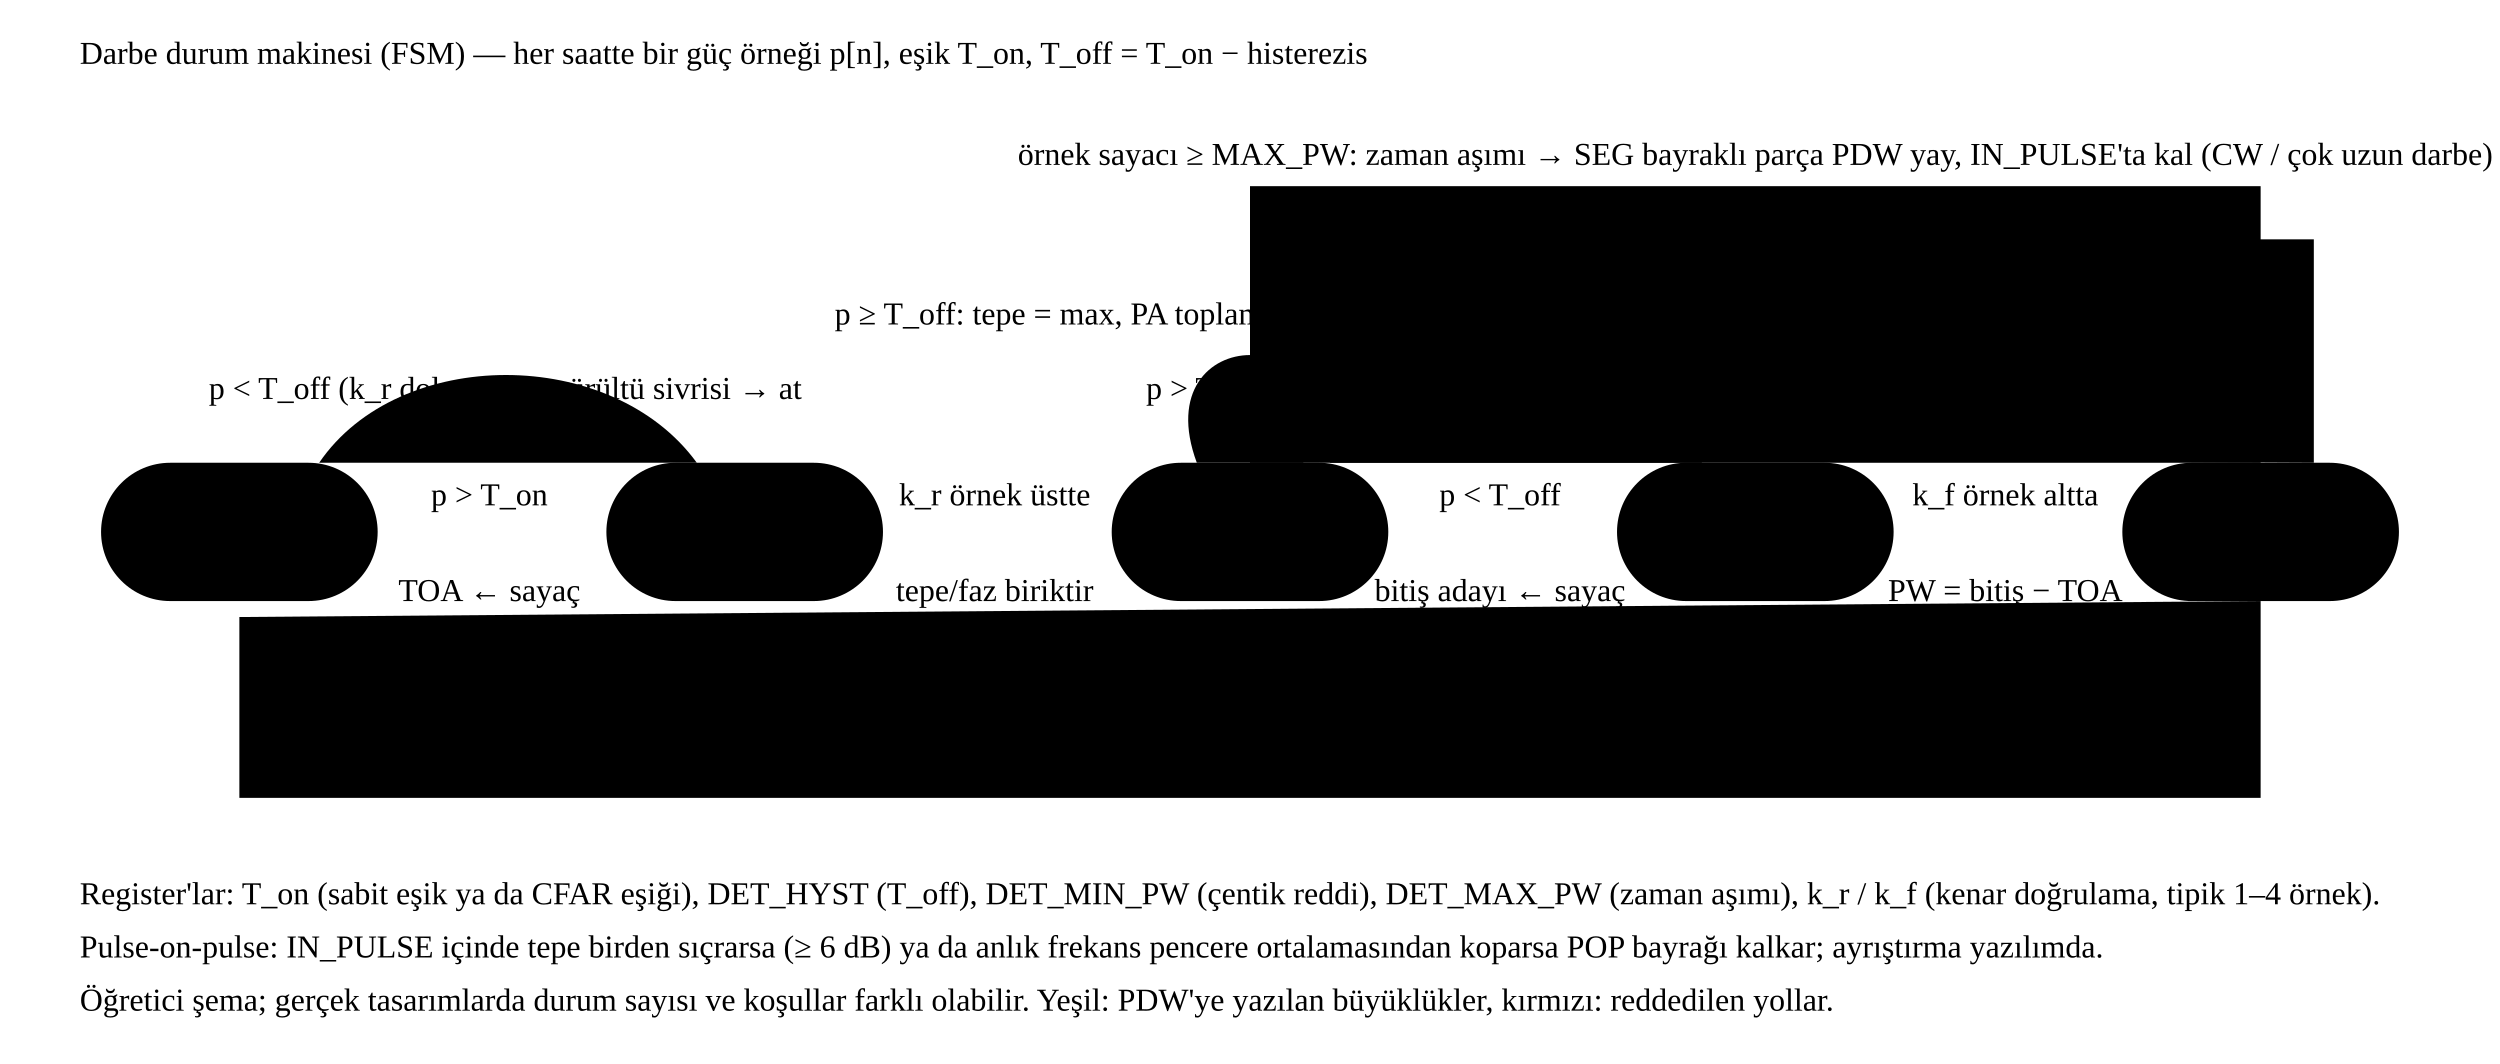
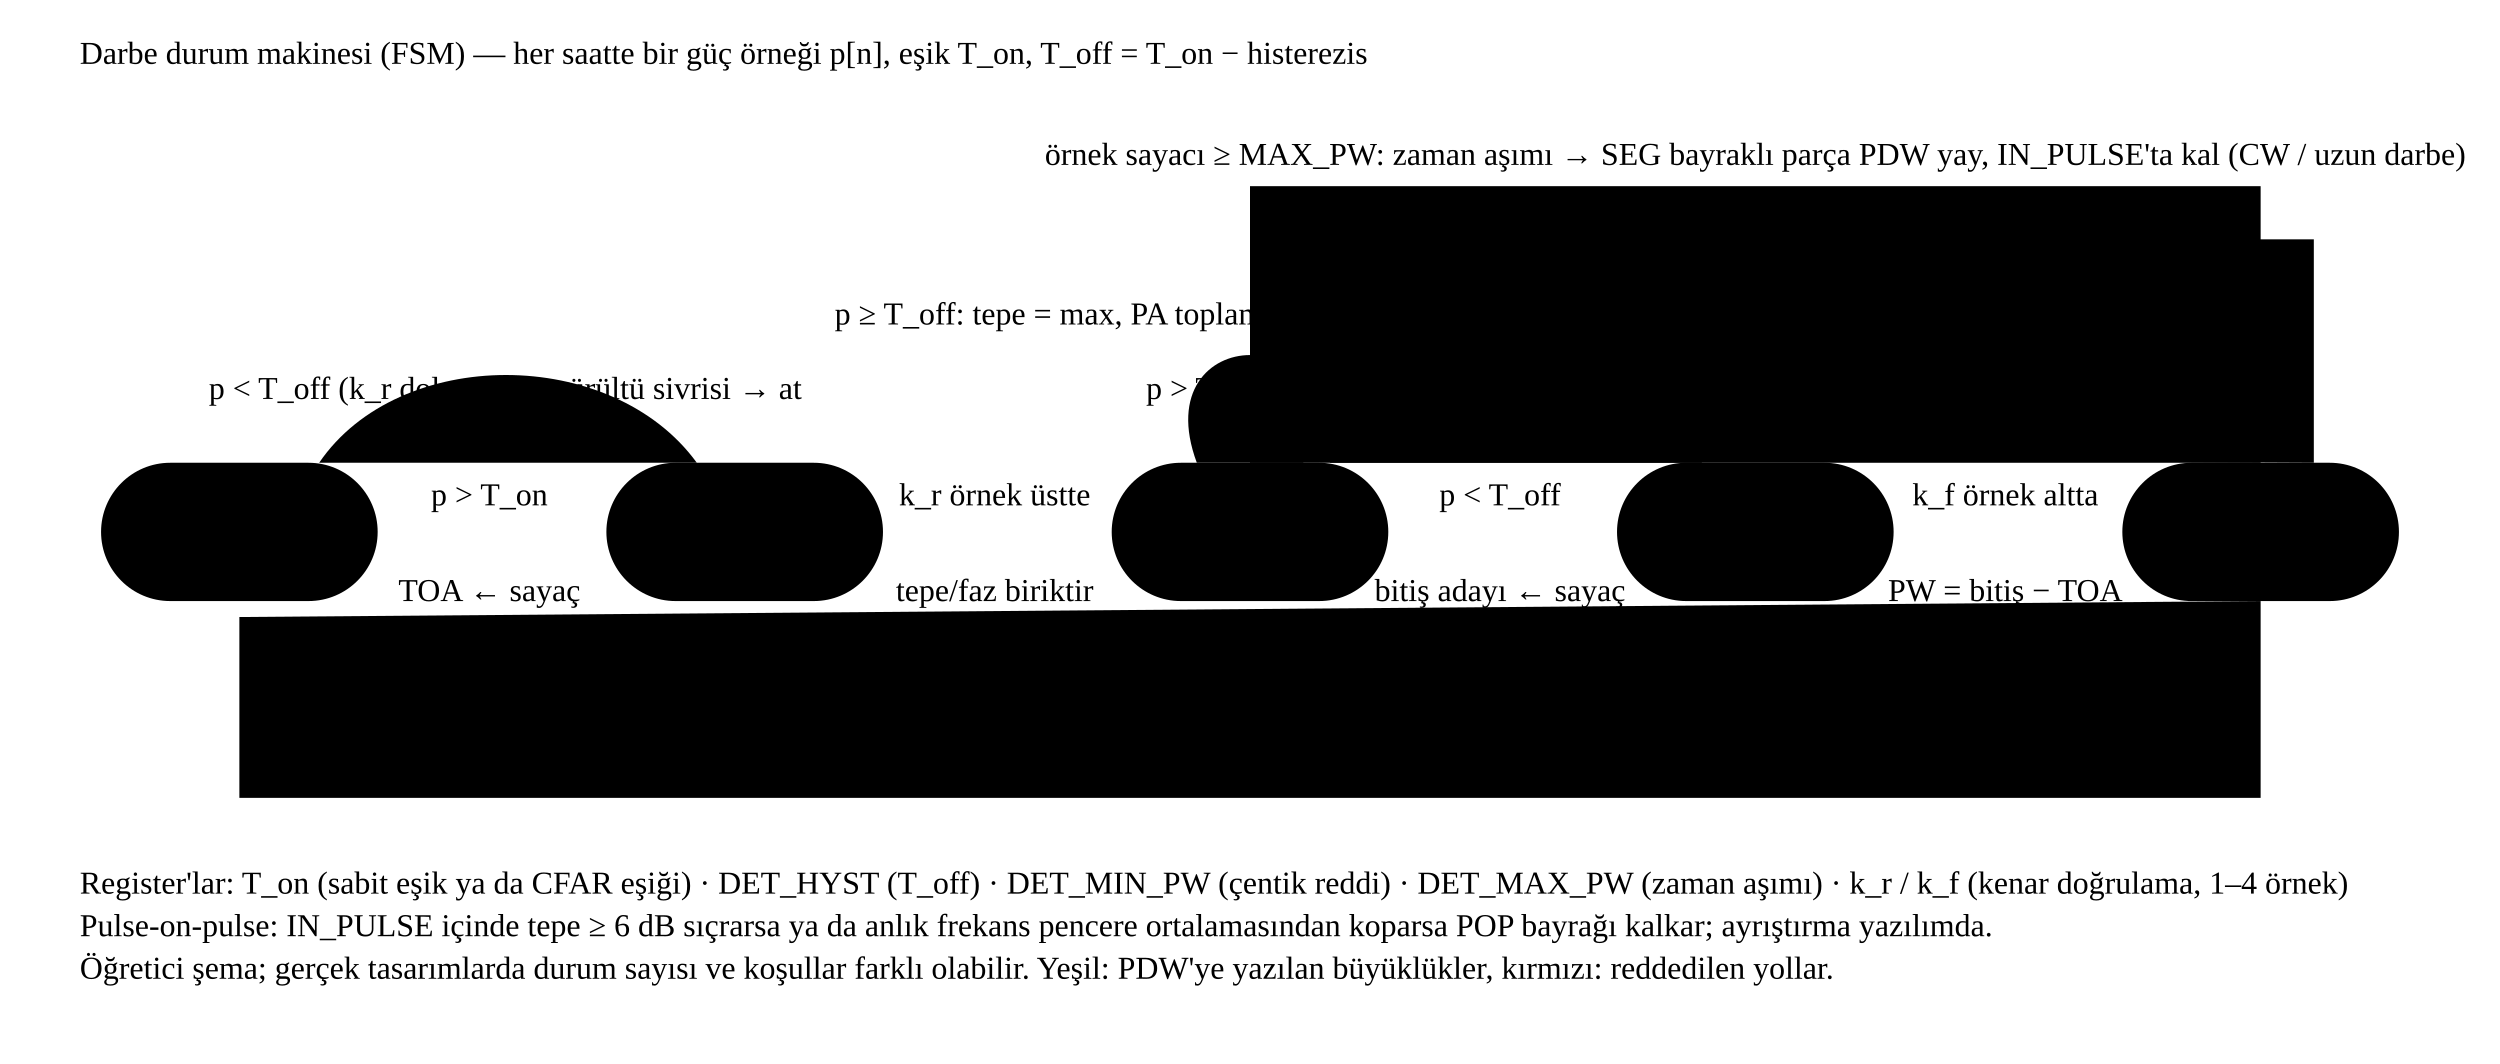
<svg xmlns="http://www.w3.org/2000/svg" viewBox="0 0 940 400" role="img" aria-labelledby="t-g260">
  <text x="30.0" y="24.0" text-anchor="start" class="s-baslik">Darbe durum makinesi (FSM) — her saatte bir güç örneği p[n], eşik T_on, T_off = T_on − histerezis</text>
  <rect x="38" y="174" width="104" height="52" rx="26" class="blok" />
  <text x="90.0" y="205.0" text-anchor="middle" class="s-mono">IDLE</text>
  <rect x="228" y="174" width="104" height="52" rx="26" class="blok" />
  <text x="280.0" y="205.0" text-anchor="middle" class="s-mono">RISING</text>
  <rect x="418" y="174" width="104" height="52" rx="26" class="blok-aktif" />
  <text x="470.0" y="205.0" text-anchor="middle" class="s-mono">IN_PULSE</text>
  <rect x="608" y="174" width="104" height="52" rx="26" class="blok" />
  <text x="660.0" y="205.0" text-anchor="middle" class="s-mono">FALLING</text>
  <rect x="798" y="174" width="104" height="52" rx="26" class="blok-kontrol" />
  <text x="850.0" y="205.0" text-anchor="middle" class="s-mono">EMIT</text>
  <path d="M142 200 L226 200" class="yol-sayisal" marker-end="url(#ok-sayisal)" />
  <text x="184.0" y="190.0" text-anchor="middle" class="s-mono2">p &gt; T_on</text>
  <text x="184.0" y="226.0" text-anchor="middle" class="s-kucuk s-yesil">TOA ← sayaç</text>
  <path d="M332 200 L416 200" class="yol-sayisal" marker-end="url(#ok-sayisal)" />
  <text x="374.0" y="190.0" text-anchor="middle" class="s-mono2">k_r örnek üstte</text>
  <text x="374.0" y="226.0" text-anchor="middle" class="s-kucuk s-yesil">tepe/faz biriktir</text>
  <path d="M522 200 L606 200" class="yol-sayisal" marker-end="url(#ok-sayisal)" />
  <text x="564.0" y="190.0" text-anchor="middle" class="s-mono2">p &lt; T_off</text>
  <text x="564.0" y="226.0" text-anchor="middle" class="s-kucuk s-yesil">bitiş adayı ← sayaç</text>
  <path d="M712 200 L796 200" class="yol-sayisal" marker-end="url(#ok-sayisal)" />
  <text x="754.0" y="190.0" text-anchor="middle" class="s-mono2">k_f örnek altta</text>
  <text x="754.0" y="226.0" text-anchor="middle" class="s-kucuk s-yesil">PW = bitiş − TOA</text>
  <path d="M850 226 V300 H90 V232" class="yol-kontrol" marker-end="url(#ok-kontrol)" />
  <text x="470.0" y="292.0" text-anchor="middle" class="s-kucuk s-yesil">PDW'yi paketle → FIFO'ya yaz (1 saat); SEQ++; PW &lt; min PW ise at (çentik)</text>
  <path d="M450 174 C430 120, 510 120, 490 174" class="yol-sayisal" marker-end="url(#ok-sayisal)" />
  <text x="470.0" y="122.0" text-anchor="middle" class="s-kucuk">p ≥ T_off: tepe = max, PA toplamı, Δfaz toplamı, örnek sayacı++</text>
  <path d="M262 174 C230 130, 150 130, 120 174" class="yol-gurultu" marker-end="url(#ok-gurultu)" />
  <text x="190.0" y="150.0" text-anchor="middle" class="s-kucuk s-kirmizi">p &lt; T_off (k_r dolmadan): gürültü sivrisi → at</text>
  <path d="M640 174 C610 130, 530 130, 500 174" class="yol-gurultu" marker-end="url(#ok-gurultu)" />
  <text x="568.0" y="150.0" text-anchor="middle" class="s-kucuk s-kirmizi">p &gt; T_on (k_f dolmadan): kenar çentiği → darbe sürüyor</text>
  <path d="M470 174 V70 H850 V174" class="yol-kontrol" marker-end="url(#ok-kontrol)" />
-   <text x="660.0" y="62.0" text-anchor="middle" class="s-kucuk s-yesil">örnek sayacı ≥ MAX_PW: zaman aşımı → SEG bayraklı parça PDW yay, IN_PULSE'ta kal (CW / çok uzun darbe)</text>
+   <text x="660.0" y="62.0" text-anchor="middle" class="s-kucuk s-yesil">örnek sayacı ≥ MAX_PW: zaman aşımı → SEG bayraklı parça PDW yay, IN_PULSE'ta kal (CW / uzun darbe)</text>
  <path d="M870 174 V90 H500 V172" class="yol-kontrol" stroke-dasharray="4 3" marker-end="url(#ok-kontrol)" />
-   <text x="30.0" y="340.0" text-anchor="start" class="s-metin2">Register'lar: T_on (sabit eşik ya da CFAR eşiği), DET_HYST (T_off), DET_MIN_PW (çentik reddi), DET_MAX_PW (zaman aşımı), k_r / k_f (kenar doğrulama, tipik 1–4 örnek).</text>
-   <text x="30.0" y="360.0" text-anchor="start" class="s-metin2">Pulse-on-pulse: IN_PULSE içinde tepe birden sıçrarsa (≥ 6 dB) ya da anlık frekans pencere ortalamasından koparsa POP bayrağı kalkar; ayrıştırma yazılımda.</text>
-   <text x="30.0" y="380.0" text-anchor="start" class="s-kucuk">Öğretici şema; gerçek tasarımlarda durum sayısı ve koşullar farklı olabilir. Yeşil: PDW'ye yazılan büyüklükler, kırmızı: reddedilen yollar.</text>
+   <text x="30.0" y="336.0" text-anchor="start" class="s-kucuk">Register'lar: T_on (sabit eşik ya da CFAR eşiği) · DET_HYST (T_off) · DET_MIN_PW (çentik reddi) · DET_MAX_PW (zaman aşımı) · k_r / k_f (kenar doğrulama, 1–4 örnek)</text>
+   <text x="30.0" y="352.0" text-anchor="start" class="s-kucuk">Pulse-on-pulse: IN_PULSE içinde tepe ≥ 6 dB sıçrarsa ya da anlık frekans pencere ortalamasından koparsa POP bayrağı kalkar; ayrıştırma yazılımda.</text>
+   <text x="30.0" y="368.0" text-anchor="start" class="s-kucuk">Öğretici şema; gerçek tasarımlarda durum sayısı ve koşullar farklı olabilir. Yeşil: PDW'ye yazılan büyüklükler, kırmızı: reddedilen yollar.</text>
</svg>
